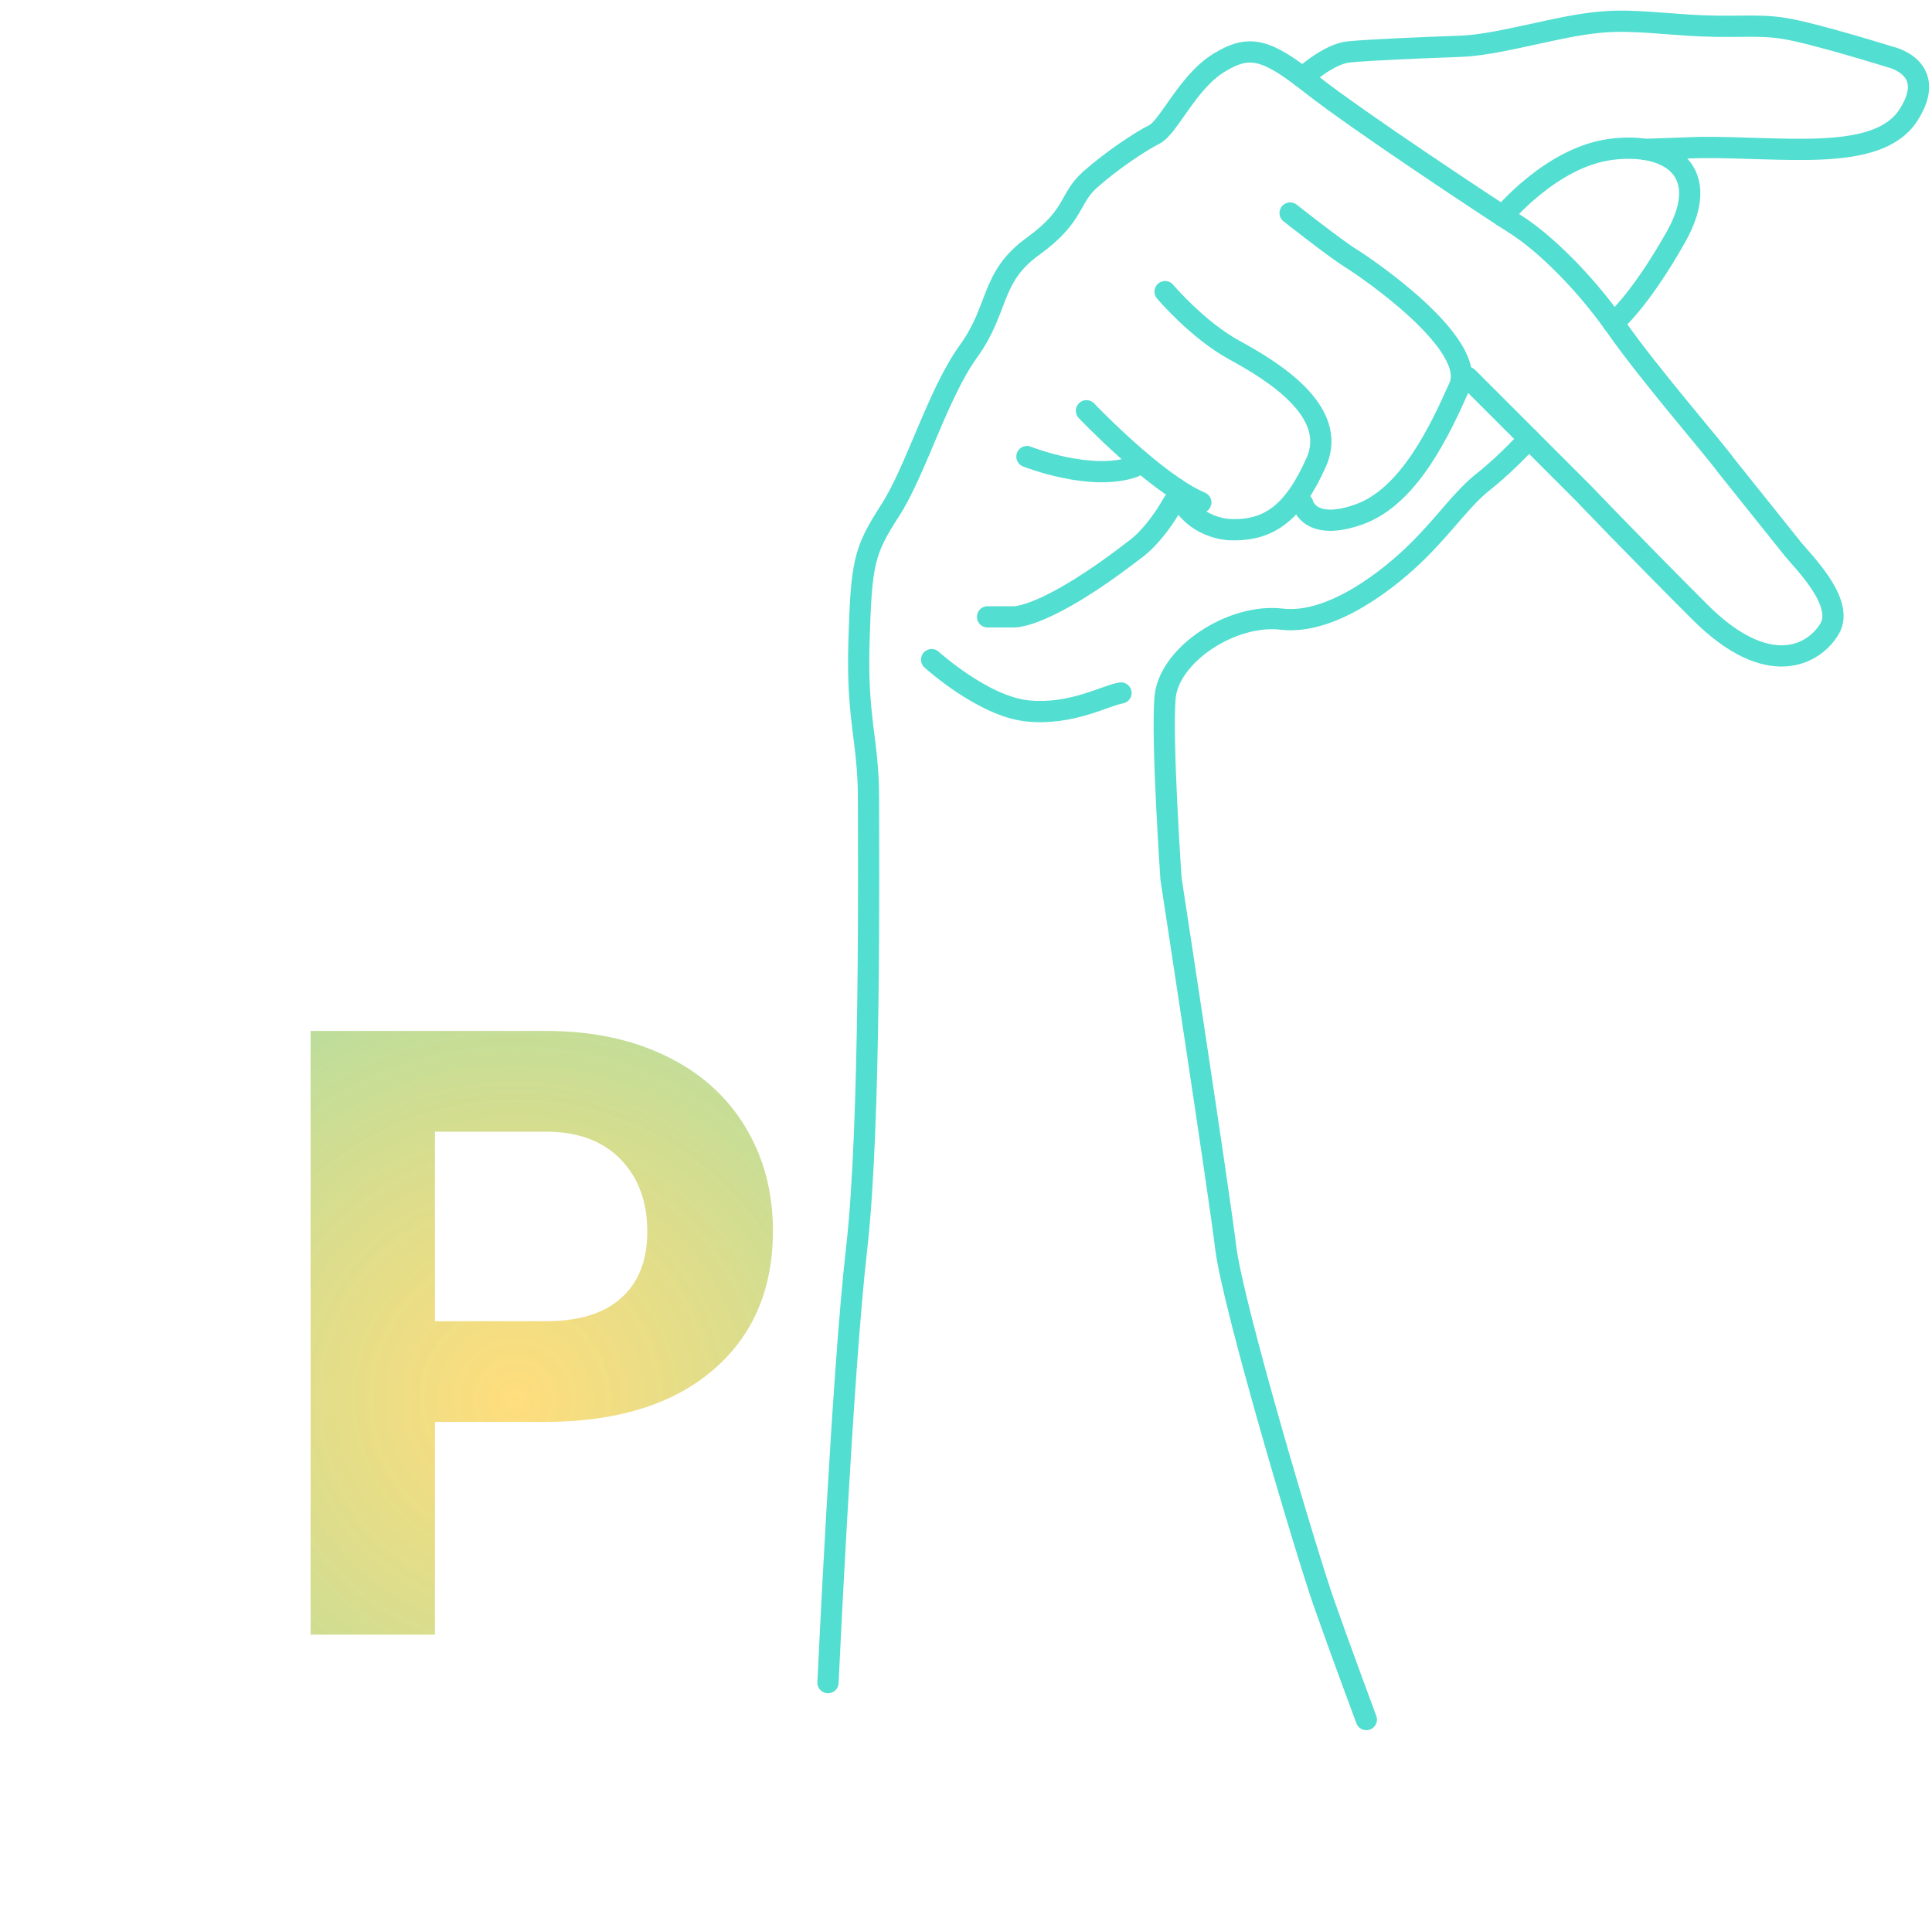
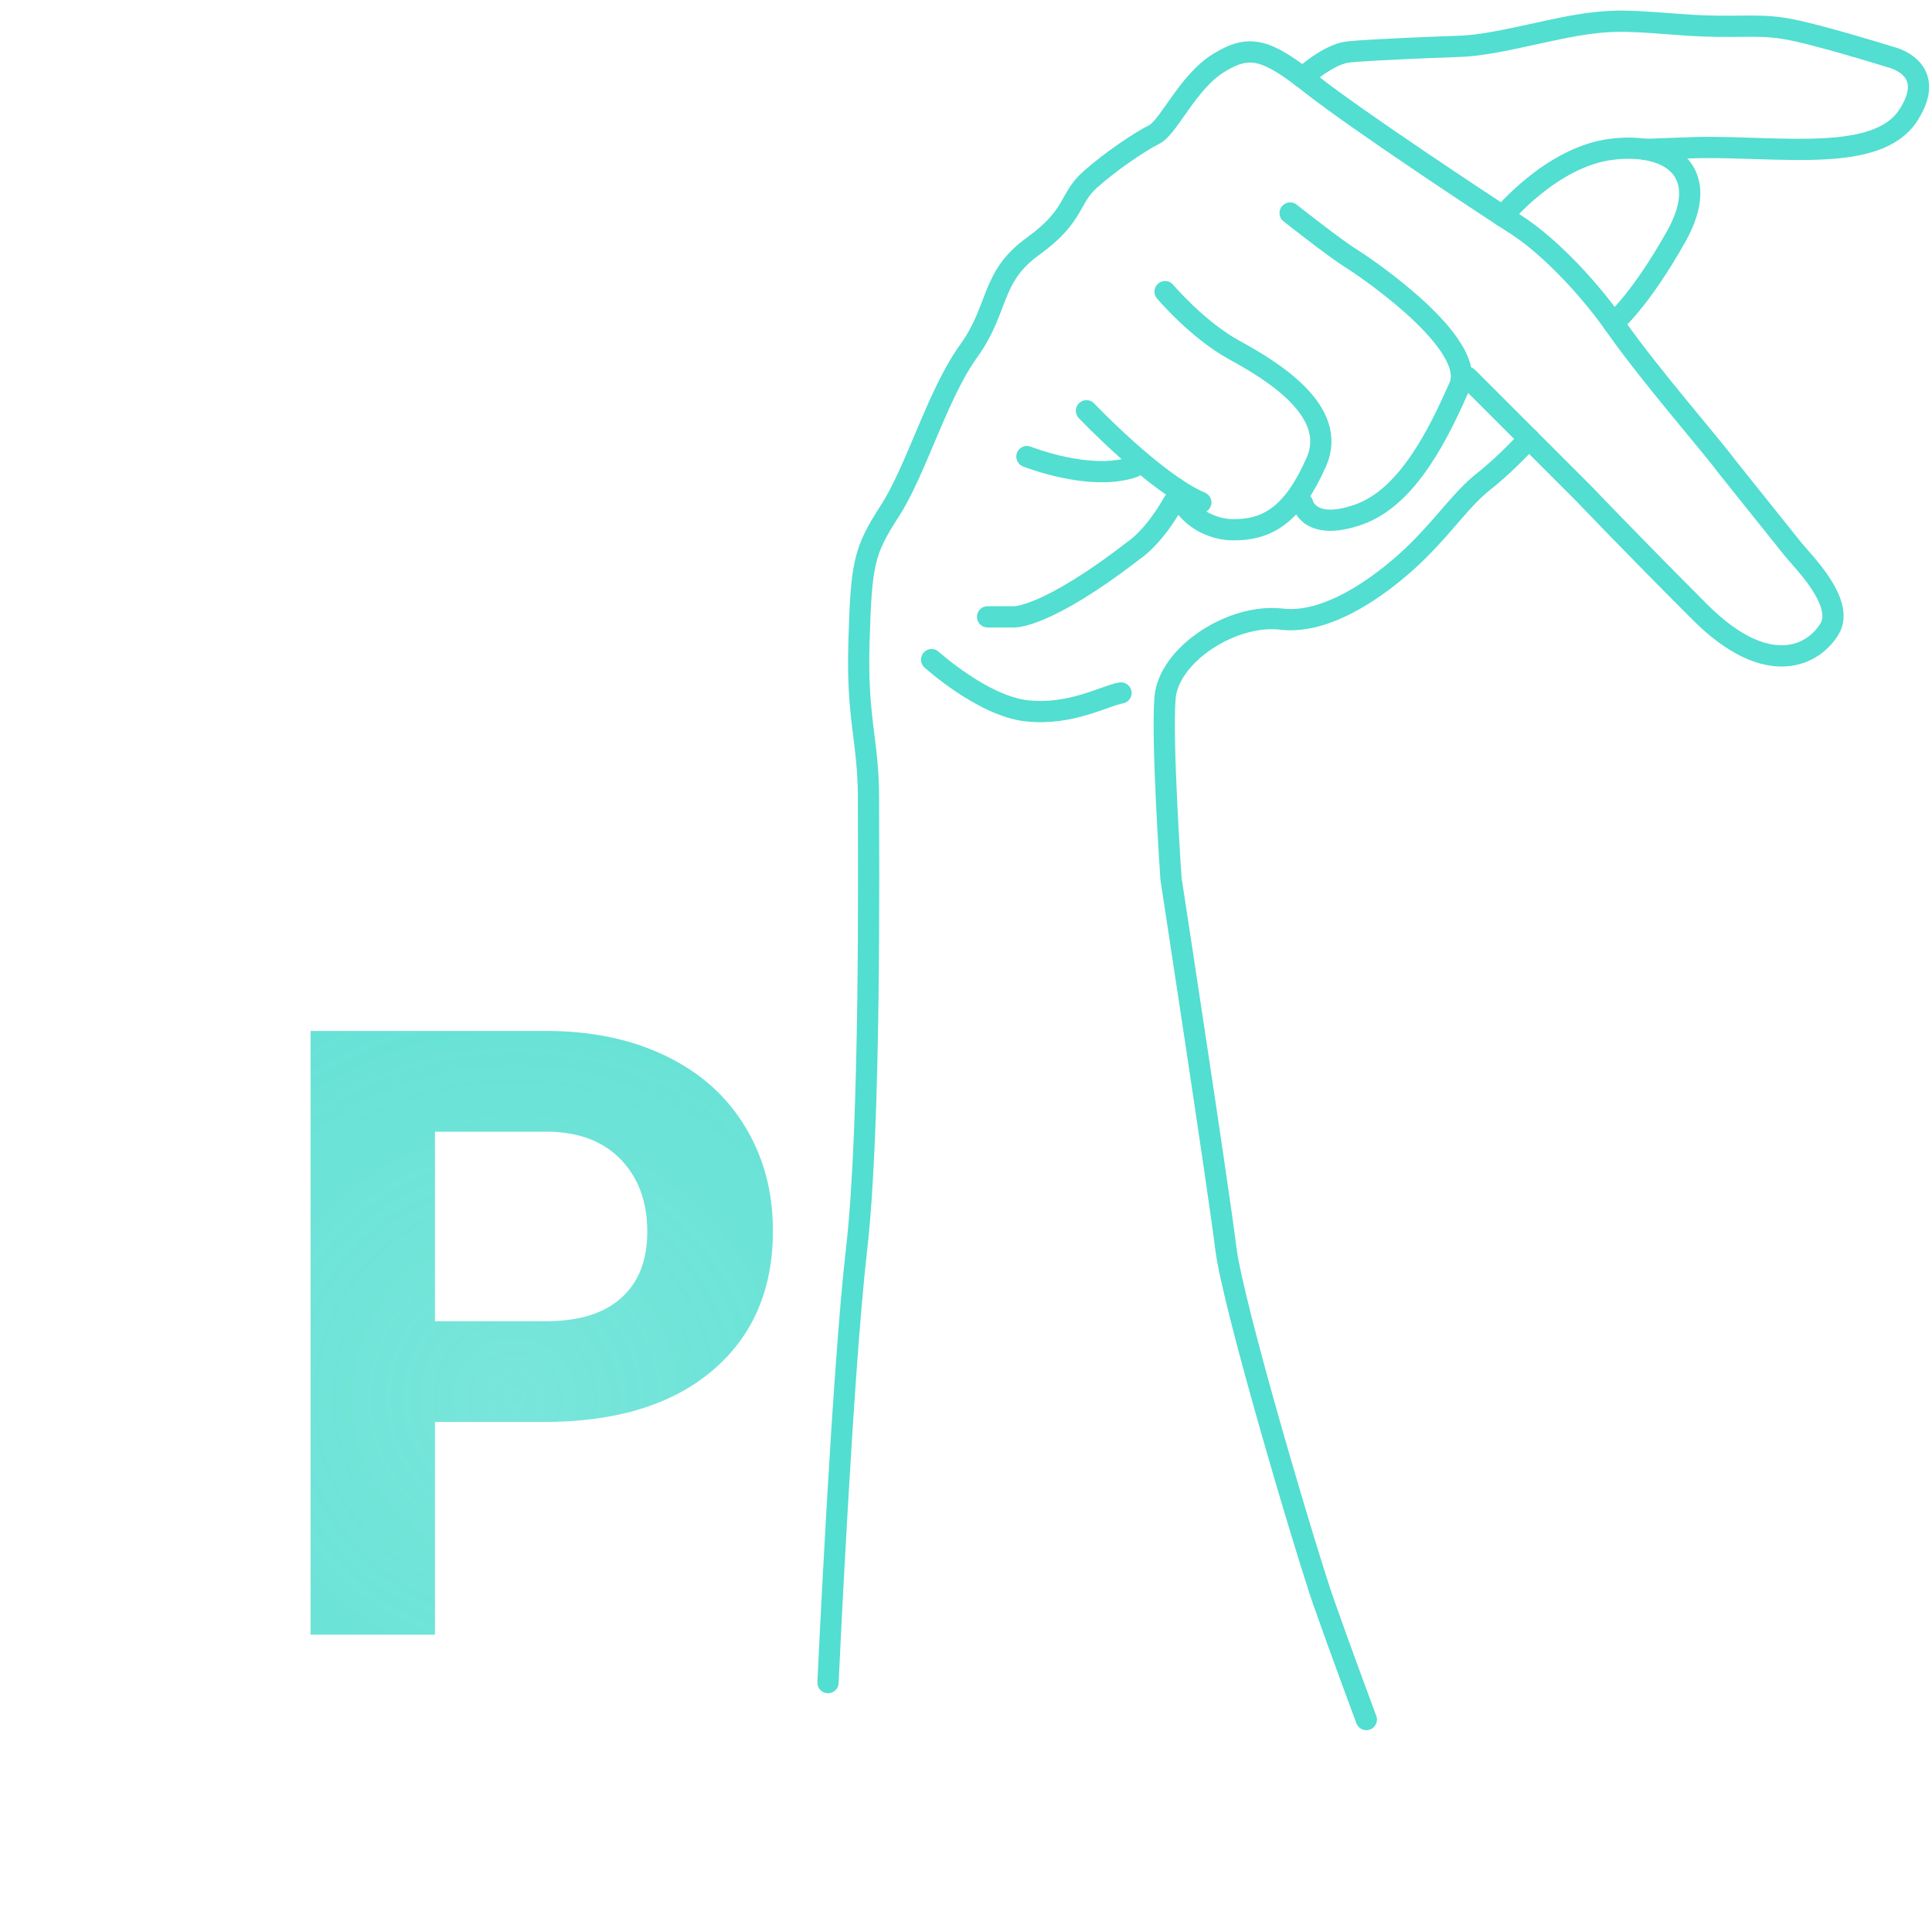
<svg xmlns="http://www.w3.org/2000/svg" width="91" height="90" viewBox="0 0 91 90" fill="none">
  <path d="M39 79.26C39 79.26 39.673 64.675 40.346 58.84C41.02 53.006 40.907 40.44 40.907 37.635C40.907 34.83 40.346 33.933 40.459 30.23C40.571 26.527 40.683 25.967 41.917 24.059C43.151 22.152 44.161 18.561 45.62 16.542C47.078 14.522 46.63 13.064 48.649 11.605C50.669 10.147 50.332 9.361 51.342 8.464C52.352 7.566 53.698 6.669 54.371 6.332C55.044 5.995 55.942 3.864 57.4 2.966C58.859 2.068 59.644 2.293 61.776 3.976C63.908 5.659 70.191 9.81 71.425 10.595C72.659 11.381 74.567 13.176 76.138 15.42C77.708 17.664 80.738 21.142 81.299 21.927C81.299 21.927 83.991 25.293 84.44 25.854C84.889 26.415 86.909 28.378 86.179 29.613C85.45 30.848 83.289 32.054 80.064 28.828C76.839 25.602 74.622 23.274 74.622 23.274L69.125 17.776" stroke="#52ded0" stroke-miterlimit="10" stroke-linecap="round" stroke-linejoin="round" />
  <path d="M61.358 3.653C61.358 3.653 62.561 2.545 63.514 2.447C64.469 2.348 67.217 2.236 68.788 2.181C70.359 2.125 72.659 1.452 74.398 1.171C76.137 0.891 76.978 1.002 79.334 1.171C81.69 1.34 82.645 1.115 84.047 1.34C85.45 1.564 89.04 2.686 89.04 2.686C89.04 2.686 91.339 3.19 89.881 5.434C88.422 7.678 83.934 6.893 80.007 6.949L77.483 7.038" stroke="#52ded0" stroke-miterlimit="10" stroke-linecap="round" stroke-linejoin="round" />
  <path d="M70.783 10.181C70.783 10.181 73.063 7.407 75.862 7.038C78.662 6.668 80.681 8.071 78.942 11.156C77.202 14.242 75.992 15.219 75.992 15.219" stroke="#52ded0" stroke-miterlimit="10" stroke-linecap="round" stroke-linejoin="round" />
  <path d="M60.767 10.034C60.767 10.034 62.898 11.717 63.627 12.166C64.357 12.615 69.63 16.205 68.733 18.225C67.835 20.244 66.376 23.386 64.02 24.228C61.664 25.07 61.359 23.724 61.359 23.724" stroke="#52ded0" stroke-miterlimit="10" stroke-linecap="round" stroke-linejoin="round" />
  <path d="M54.877 13.737C54.877 13.737 56.392 15.532 58.13 16.485C59.87 17.438 63.067 19.347 62.002 21.759C60.935 24.171 59.763 25.007 57.968 24.95C57.968 24.95 56.055 24.953 55.375 23.003" stroke="#52ded0" stroke-miterlimit="10" stroke-linecap="round" stroke-linejoin="round" />
  <path d="M51.174 19.349C51.174 19.349 54.428 22.769 56.56 23.667" stroke="#52ded0" stroke-miterlimit="10" stroke-linecap="round" stroke-linejoin="round" />
  <path d="M48.369 21.507C48.369 21.507 51.398 22.713 53.418 21.984" stroke="#52ded0" stroke-miterlimit="10" stroke-linecap="round" stroke-linejoin="round" />
  <path d="M46.516 29.056H47.75C47.75 29.056 49.208 29.168 53.415 25.915C53.415 25.915 54.32 25.346 55.27 23.667" stroke="#52ded0" stroke-miterlimit="10" stroke-linecap="round" stroke-linejoin="round" />
  <path d="M72.013 20.666C72.013 20.666 70.976 21.815 69.909 22.657C68.844 23.499 68.171 24.565 66.825 25.911C65.478 27.257 62.729 29.446 60.373 29.165C58.017 28.884 55.044 30.848 54.875 32.867C54.707 34.887 55.156 41.394 55.156 41.394C55.156 41.394 57.4 56.037 57.736 58.785C58.073 61.533 61.551 73.202 62.337 75.446C63.122 77.69 64.356 81 64.356 81" stroke="#52ded0" stroke-miterlimit="10" stroke-linecap="round" stroke-linejoin="round" />
  <path d="M43.881 31.072C43.881 31.072 46.294 33.26 48.369 33.484C50.445 33.709 52.072 32.756 52.801 32.642" stroke="#52ded0" stroke-miterlimit="10" stroke-linecap="round" stroke-linejoin="round" />
  <path d="M20.488 66.981V77H14.629V48.562H25.723C27.858 48.562 29.733 48.953 31.348 49.734C32.975 50.516 34.225 51.629 35.098 53.074C35.97 54.507 36.406 56.141 36.406 57.977C36.406 60.763 35.449 62.964 33.535 64.578C31.634 66.18 28.997 66.981 25.625 66.981H20.488ZM20.488 62.234H25.723C27.272 62.234 28.451 61.87 29.258 61.141C30.078 60.411 30.488 59.37 30.488 58.016C30.488 56.622 30.078 55.496 29.258 54.637C28.438 53.777 27.305 53.335 25.859 53.309H20.488V62.234Z" fill="url(#paint0_diamond)" />
  <defs>
    <radialGradient id="paint0_diamond" cx="0" cy="0" r="1" gradientUnits="userSpaceOnUse" gradientTransform="translate(24.2424 65.8929) rotate(88.0754) scale(45.1147 45.0815)">
-       <stop stop-color="#FFD458" stop-opacity="0.78" />
+       <stop stop-color="#52ded0" stop-opacity="0.78" />
      <stop offset="1" stop-color="#52ded0" />
    </radialGradient>
  </defs>
</svg>
